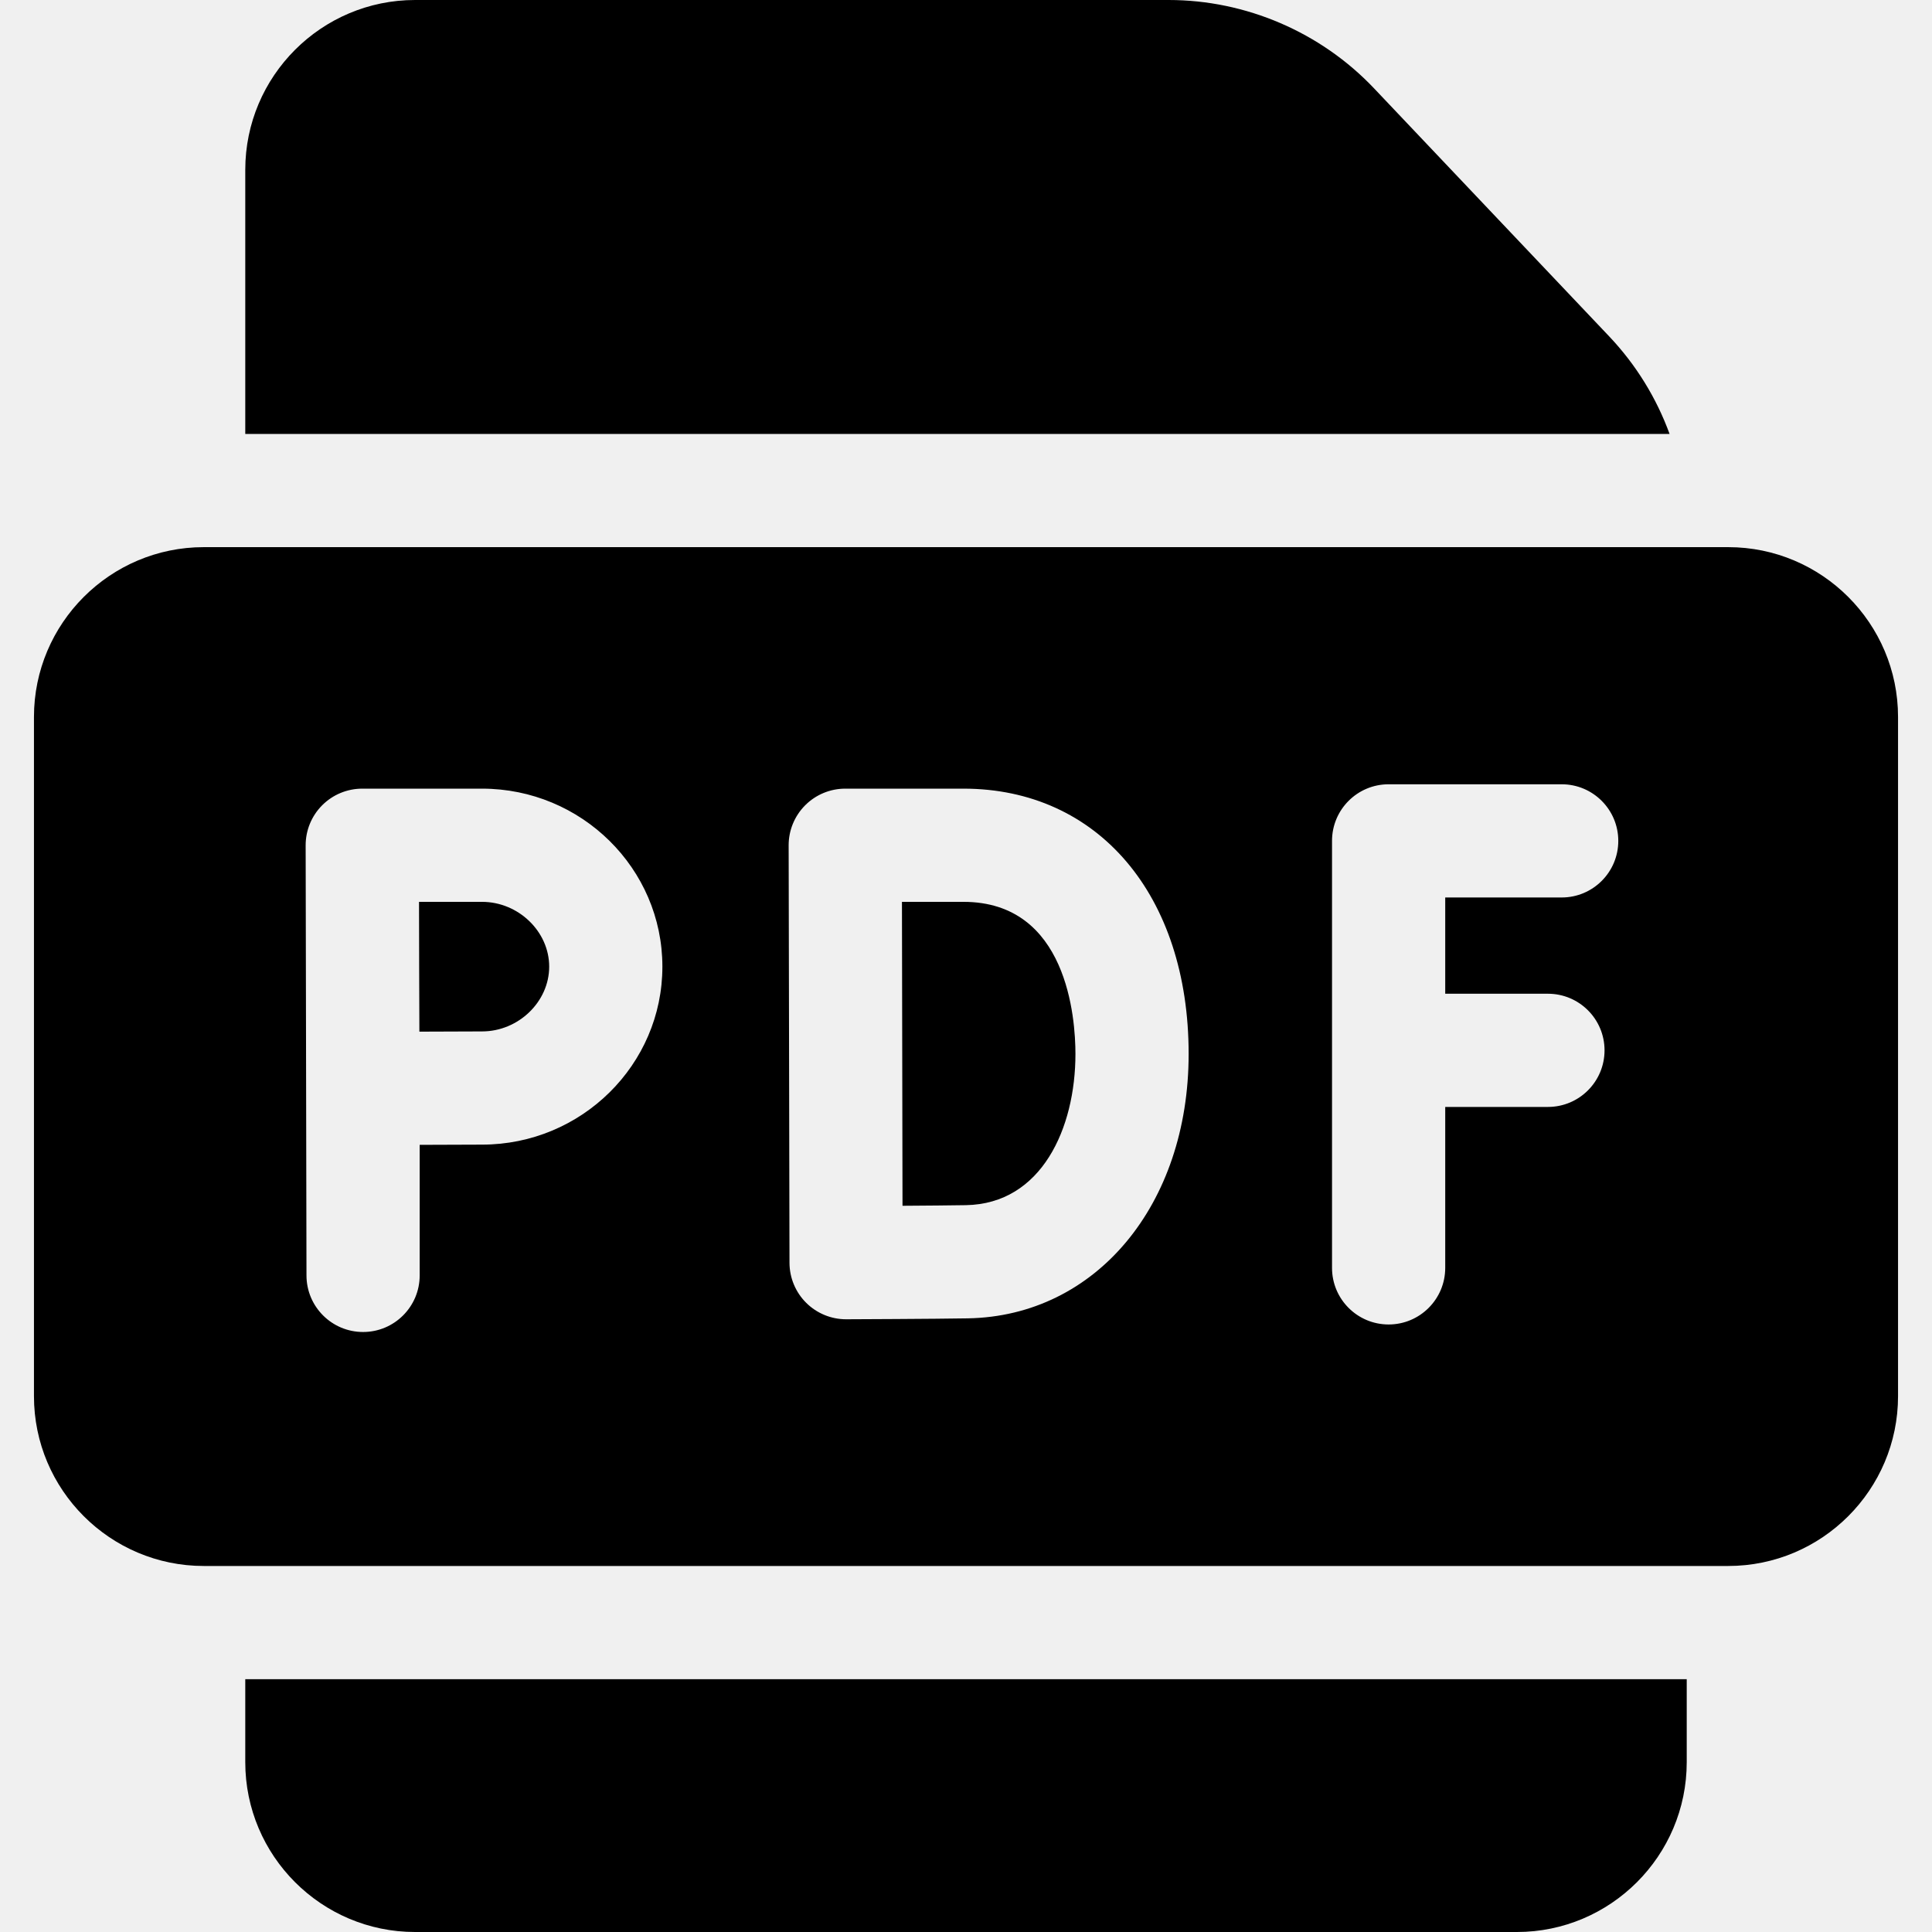
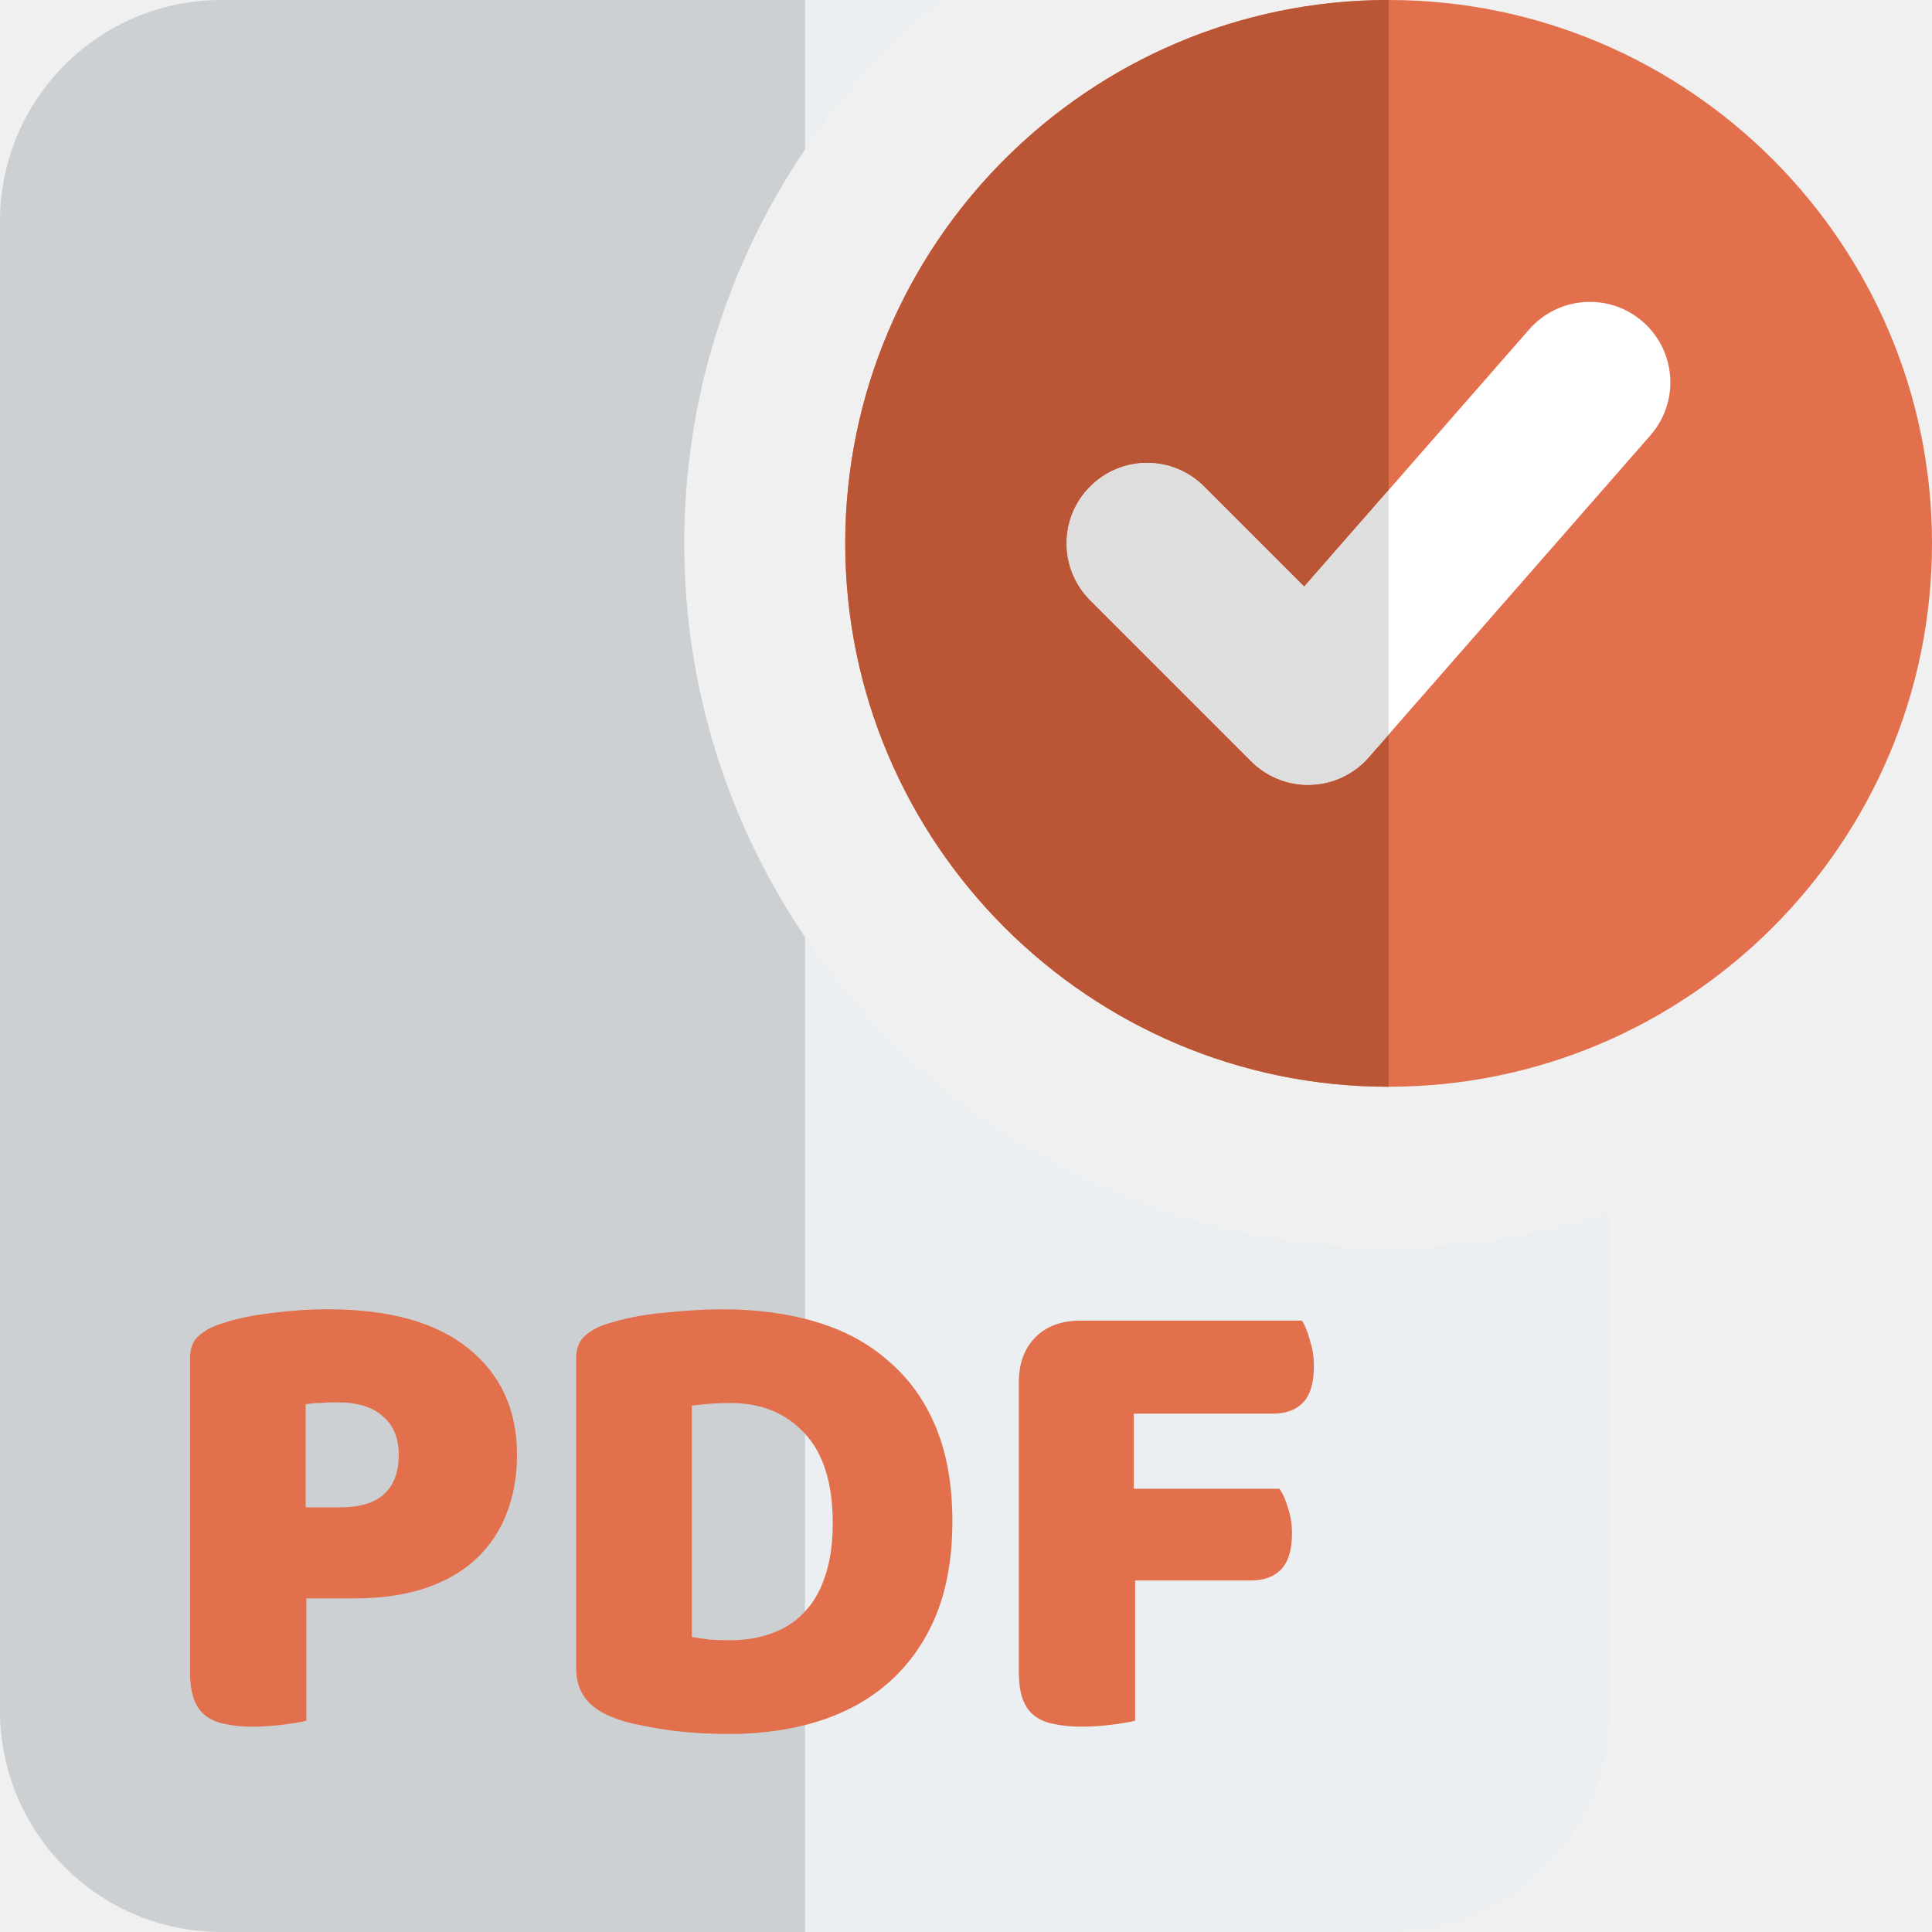
- <svg xmlns="http://www.w3.org/2000/svg" id="Capa_1" enable-background="new 0 0 512 512" height="512" viewBox="0 0 512 512" width="512">
-   <g>
-     <path d="m458 145h-404c-24.813 0-45 20.187-45 45v180c0 24.813 20.187 45 45 45h404c24.813 0 45-20.187 45-45v-180c0-24.813-20.187-45-45-45zm-330.259 158.338c-3.835 0-10.387.027-16.52.058v34.597c0 8.284-6.716 15-15 15s-15-6.716-15-15l-.221-113.945c-.013-3.986 1.562-7.814 4.376-10.638s6.638-4.41 10.624-4.41h31.741c26.356 0 47.799 21.16 47.799 47.169s-21.443 47.169-47.799 47.169zm128.768 46.038c-8.934.156-31.281.241-32.228.245-.019 0-.038 0-.057 0-3.958 0-7.757-1.564-10.567-4.354-2.824-2.803-4.418-6.613-4.433-10.592-.001-.4-.224-110.646-.224-110.646-.007-3.983 1.569-7.806 4.383-10.625s6.634-4.404 10.617-4.404h31.33c35.692 0 59.672 28.256 59.672 70.311 0 40.006-24.6 69.473-58.493 70.065zm153.711-86.026c8.284 0 15 6.716 15 15s-6.716 15-15 15h-27.22v42.65c0 8.284-6.716 15-15 15s-15-6.716-15-15v-113.158c0-8.284 6.716-15 15-15h45.863c8.284 0 15 6.716 15 15s-6.716 15-15 15h-30.863v25.508z" />
-     <path d="m255.33 239h-16.303c.023 13.54.105 67.514.147 80.543 6.242-.04 12.926-.095 16.811-.163 20.045-.35 29.018-20.377 29.018-40.069-.001-9.457-2.14-40.311-29.673-40.311z" />
-     <path d="m127.741 239h-16.696c.018 6.675.035 13.776.035 17.169 0 3.965.028 10.842.06 17.228 6.156-.031 12.732-.059 16.602-.059 9.648 0 17.799-7.862 17.799-17.169s-8.152-17.169-17.8-17.169z" />
-     <path d="m442.455 115c-3.477-9.53-8.877-18.338-16.027-25.88l-62.305-65.721c-14.098-14.87-33.936-23.399-54.428-23.399h-199.695c-24.813 0-45 20.187-45 45v70z" />
-     <path d="m65 445v22c0 24.813 20.187 45 45 45h292c24.813 0 45-20.187 45-45v-22z" />
+ <svg xmlns="http://www.w3.org/2000/svg" width="250" height="250" viewBox="0 0 250 250" fill="none">
+   <g clip-path="url(#clip0)">
+     <path d="M179.688 161.458C129.479 161.458 88.542 120.521 88.542 70.312C88.542 42.083 101.458 16.771 121.771 0H28.646C12.812 0 0 12.812 0 28.646V221.354C0 237.188 12.812 250 28.646 250H179.688C195.521 250 208.333 237.188 208.333 221.354V156.875C199.375 159.792 189.688 161.458 179.688 161.458Z" fill="#ECEFF1" />
+     <path d="M104.167 0H28.646C12.812 0 0 12.812 0 28.646V221.354C0 237.188 12.812 250 28.646 250H104.167V121.25C94.312 106.688 88.542 89.156 88.542 70.312C88.542 51.469 94.302 33.927 104.167 19.354V0Z" fill="#CDD0D2" />
+     <path d="M179.688 140.625C140.917 140.625 109.375 109.083 109.375 70.312C109.375 31.542 140.917 0 179.688 0C218.458 0 250 31.542 250 70.312C250 109.083 218.458 140.625 179.688 140.625Z" fill="#E2704C" />
+     <path d="M169.271 101.562C166.51 101.562 163.865 100.469 161.906 98.51L141.073 77.677C137 73.604 137 67.021 141.073 62.948C145.146 58.875 151.729 58.875 155.802 62.948L168.76 75.906L197.885 42.614C201.677 38.302 208.25 37.844 212.583 41.635C216.917 45.427 217.354 52 213.562 56.333L177.104 98C175.208 100.177 172.5 101.458 169.615 101.552L169.271 101.562Z" fill="white" />
+     <path d="M179.688 0C140.917 0 109.375 31.542 109.375 70.312C109.375 109.083 140.917 140.625 179.688 140.625V95.062L177.104 98.01C175.208 100.177 172.5 101.458 169.615 101.552L169.271 101.562C166.51 101.562 163.865 100.469 161.906 98.51L141.073 77.677C137 73.604 137 67.021 141.073 62.948C143.104 60.917 145.771 59.896 148.438 59.896C151.104 59.896 153.771 60.917 155.802 62.948L168.76 75.906L179.688 63.417V0Z" fill="#BA5535" />
+     <path d="M148.437 59.896C145.771 59.896 143.104 60.917 141.073 62.948C137 67.021 137 73.605 141.073 77.677L161.906 98.511C163.865 100.469 166.51 101.563 169.271 101.563L169.615 101.552C172.5 101.459 175.208 100.167 177.104 98L179.687 95.052V63.417L168.76 75.907L155.802 62.948C153.771 60.917 151.104 59.896 148.437 59.896V59.896Z" fill="#DEDEDE" />
+     <path d="M44.112 195.05C46.52 195.05 48.355 194.505 49.616 193.416C50.935 192.269 51.594 190.549 51.594 188.256C51.594 186.077 50.906 184.415 49.53 183.268C48.211 182.064 46.262 181.462 43.682 181.462C42.765 181.462 41.991 181.491 41.36 181.548C40.787 181.548 40.185 181.605 39.554 181.72V195.05H44.112ZM39.64 222.656C39.009 222.828 38.006 223 36.63 223.172C35.311 223.344 33.993 223.43 32.674 223.43C31.355 223.43 30.18 223.315 29.148 223.086C28.173 222.914 27.342 222.57 26.654 222.054C25.966 221.538 25.45 220.821 25.106 219.904C24.762 218.987 24.59 217.783 24.59 216.292V175.786C24.59 174.582 24.905 173.665 25.536 173.034C26.224 172.346 27.141 171.801 28.288 171.4C30.237 170.712 32.445 170.225 34.91 169.938C37.433 169.594 39.955 169.422 42.478 169.422C50.39 169.422 56.439 171.113 60.624 174.496C64.809 177.879 66.902 182.465 66.902 188.256C66.902 191.065 66.443 193.617 65.526 195.91C64.666 198.146 63.347 200.095 61.57 201.758C59.85 203.363 57.643 204.625 54.948 205.542C52.311 206.402 49.243 206.832 45.746 206.832H39.64V222.656ZM89.525 211.82C90.155 211.935 90.929 212.049 91.847 212.164C92.764 212.221 93.624 212.25 94.427 212.25C96.376 212.25 98.153 211.963 99.759 211.39C101.421 210.817 102.826 209.928 103.973 208.724C105.177 207.52 106.094 205.972 106.725 204.08C107.413 202.131 107.757 199.809 107.757 197.114C107.757 191.954 106.553 188.084 104.145 185.504C101.737 182.867 98.526 181.548 94.513 181.548C93.71 181.548 92.879 181.577 92.019 181.634C91.216 181.691 90.385 181.777 89.525 181.892V211.82ZM94.341 224.376C93.366 224.376 92.248 224.347 90.987 224.29C89.725 224.233 88.407 224.118 87.031 223.946C85.712 223.774 84.365 223.545 82.989 223.258C81.67 223.029 80.437 222.685 79.291 222.226C76.137 221.022 74.561 218.929 74.561 215.948V175.786C74.561 174.582 74.876 173.665 75.507 173.034C76.195 172.346 77.112 171.801 78.259 171.4C80.724 170.597 83.333 170.081 86.085 169.852C88.837 169.565 91.302 169.422 93.481 169.422C97.953 169.422 101.995 169.967 105.607 171.056C109.276 172.145 112.401 173.837 114.981 176.13C117.618 178.366 119.653 181.204 121.087 184.644C122.52 188.084 123.237 192.155 123.237 196.856C123.237 201.443 122.549 205.456 121.173 208.896C119.797 212.279 117.819 215.145 115.239 217.496C112.716 219.789 109.677 221.509 106.123 222.656C102.568 223.803 98.641 224.376 94.341 224.376ZM168.474 170.884C168.875 171.515 169.219 172.375 169.506 173.464C169.85 174.496 170.022 175.585 170.022 176.732C170.022 178.968 169.535 180.573 168.56 181.548C167.643 182.465 166.381 182.924 164.776 182.924H146.716V192.642H165.55C166.009 193.273 166.381 194.104 166.668 195.136C167.012 196.168 167.184 197.257 167.184 198.404C167.184 200.583 166.697 202.159 165.722 203.134C164.805 204.051 163.543 204.51 161.938 204.51H146.888V222.656C146.257 222.828 145.254 223 143.878 223.172C142.559 223.344 141.241 223.43 139.922 223.43C138.603 223.43 137.428 223.315 136.396 223.086C135.421 222.914 134.59 222.57 133.902 222.054C133.214 221.538 132.698 220.821 132.354 219.904C132.01 218.987 131.838 217.783 131.838 216.292V178.882C131.838 176.417 132.555 174.467 133.988 173.034C135.421 171.601 137.371 170.884 139.836 170.884H168.474Z" fill="#E2704C" />
  </g>
+   <defs>
+     <clipPath id="clip0">
+       <rect width="250" height="250" fill="white" />
+     </clipPath>
+   </defs>
</svg>
